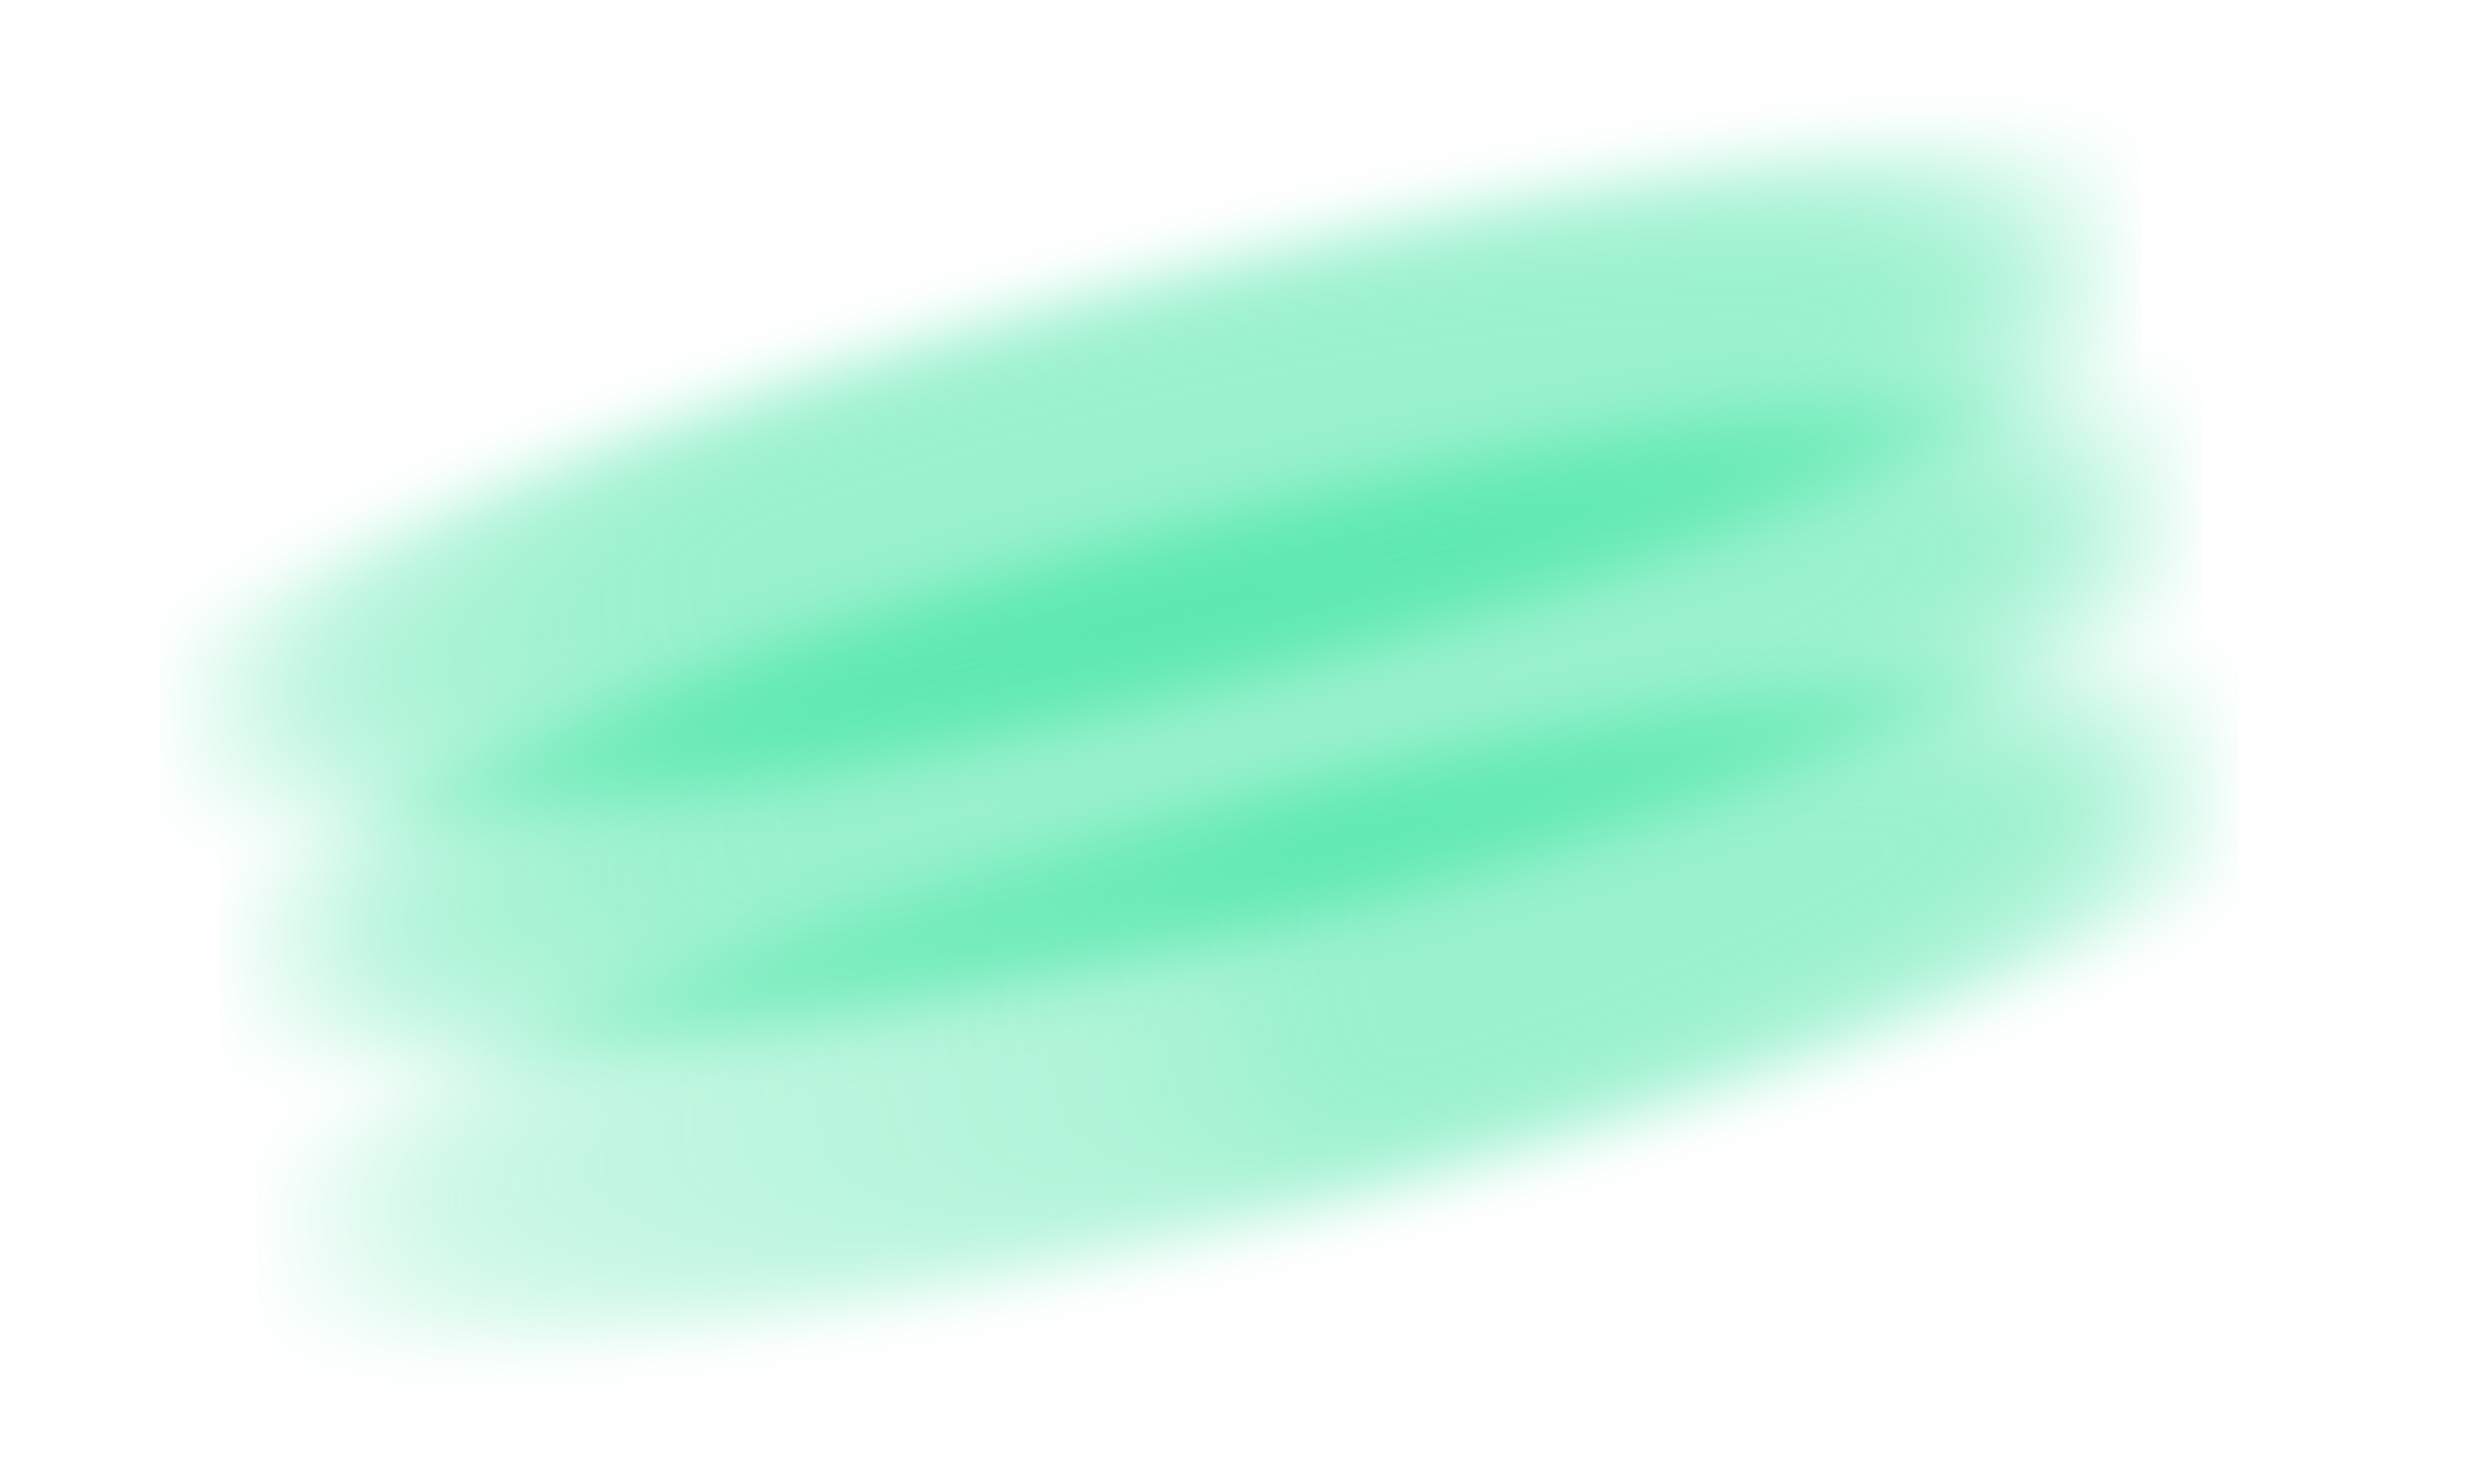
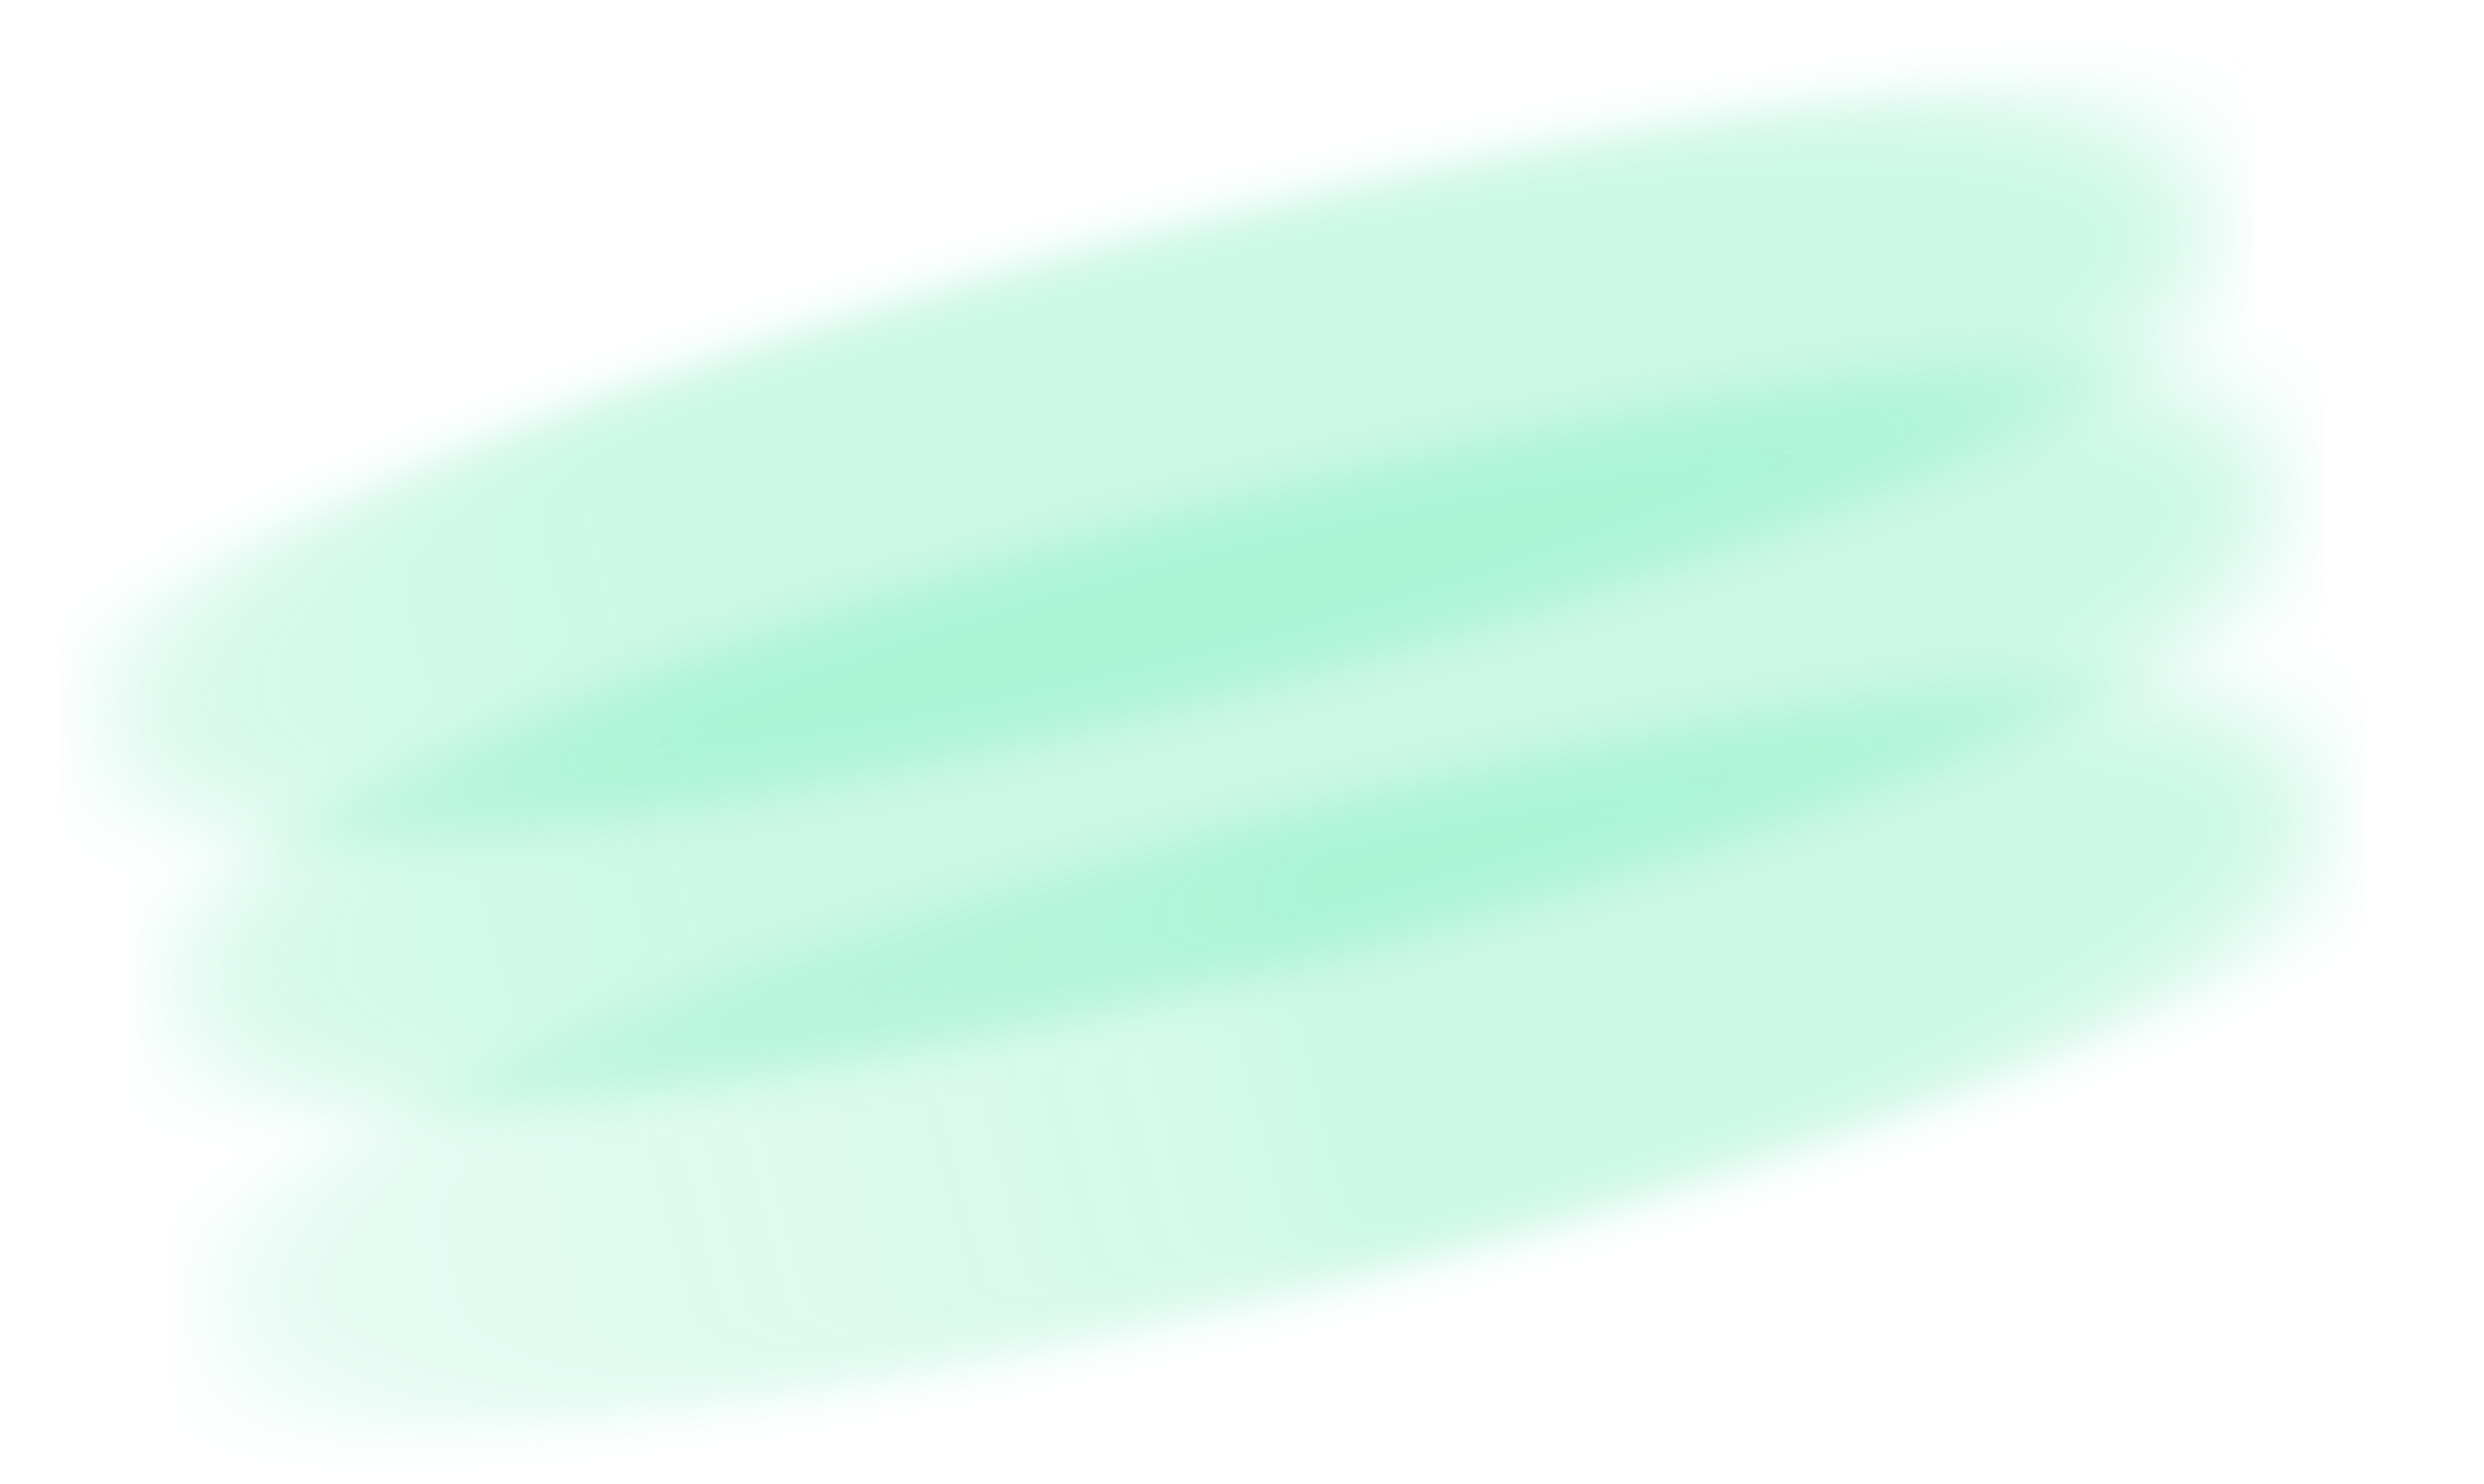
- <svg xmlns="http://www.w3.org/2000/svg" viewBox="0 0 1110 667" fill="none">
-   <g filter="url(#filter0_f_6925_63596)">
-     <mask id="mask0_6925_63596" style="mask-type:alpha" maskUnits="userSpaceOnUse" x="80" y="294" width="993" height="312">
-       <ellipse rx="93.465" ry="511.239" transform="matrix(-0.246503 -0.969142 -0.969142 0.246503 576.932 449.911)" fill="#C4C4C4" />
-     </mask>
-     <g mask="url(#mask0_6925_63596)">
-       <g style="mix-blend-mode:multiply" opacity="0.4" filter="url(#filter1_f_6925_63596)">
-         <ellipse rx="116.474" ry="430.891" transform="matrix(-0.246503 -0.969142 -0.969142 0.246503 561.114 454.07)" fill="url(#paint0_linear_6925_63596)" />
+ <svg xmlns="http://www.w3.org/2000/svg" width="1574" height="940" viewBox="0 0 1574 940" fill="none">
+   <g opacity="0.5">
+     <g filter="url(#filter0_f_6925_63595)">
+       <mask id="mask0_6925_63595" style="mask-type:alpha" maskUnits="userSpaceOnUse" x="35" y="416" width="1587" height="497">
+         <ellipse rx="149.344" ry="816.883" transform="matrix(-0.246503 -0.969142 -0.969142 0.246503 828.527 664.69)" fill="#C4C4C4" />
+       </mask>
+       <g mask="url(#mask0_6925_63595)">
+         <g style="mix-blend-mode:multiply" opacity="0.4" filter="url(#filter1_f_6925_63595)">
+           <ellipse rx="186.108" ry="688.499" transform="matrix(-0.246503 -0.969142 -0.969142 0.246503 803.252 671.334)" fill="url(#paint0_linear_6925_63595)" />
+         </g>
      </g>
    </g>
-   </g>
-   <g filter="url(#filter2_f_6925_63596)">
-     <mask id="mask1_6925_63596" style="mask-type:alpha" maskUnits="userSpaceOnUse" x="36" y="62" width="993" height="311">
-       <ellipse rx="93.465" ry="511.239" transform="matrix(-0.246503 -0.969142 -0.969142 0.246503 532.99 217.357)" fill="#C4C4C4" />
-     </mask>
-     <g mask="url(#mask1_6925_63596)">
-       <g style="mix-blend-mode:multiply" opacity="0.4" filter="url(#filter3_f_6925_63596)">
-         <ellipse rx="116.474" ry="430.891" transform="matrix(-0.246503 -0.969142 -0.969142 0.246503 517.172 221.516)" fill="url(#paint1_linear_6925_63596)" />
+     <g filter="url(#filter2_f_6925_63595)">
+       <mask id="mask1_6925_63595" style="mask-type:alpha" maskUnits="userSpaceOnUse" x="-35" y="45" width="1586" height="497">
+         <ellipse rx="149.344" ry="816.883" transform="matrix(-0.246503 -0.969142 -0.969142 0.246503 758.314 293.1)" fill="#C4C4C4" />
+       </mask>
+       <g mask="url(#mask1_6925_63595)">
+         <g style="mix-blend-mode:multiply" opacity="0.4" filter="url(#filter3_f_6925_63595)">
+           <ellipse rx="186.108" ry="688.499" transform="matrix(-0.246503 -0.969142 -0.969142 0.246503 733.04 299.744)" fill="url(#paint1_linear_6925_63595)" />
+         </g>
      </g>
    </g>
-   </g>
-   <g filter="url(#filter4_f_6925_63596)">
-     <mask id="mask2_6925_63596" style="mask-type:alpha" maskUnits="userSpaceOnUse" x="64" y="168" width="993" height="312">
-       <ellipse rx="93.465" ry="511.239" transform="matrix(-0.246503 -0.969142 -0.969142 0.246503 560.164 324.189)" fill="#C4C4C4" />
-     </mask>
-     <g mask="url(#mask2_6925_63596)">
-       <g style="mix-blend-mode:multiply" opacity="0.4" filter="url(#filter5_f_6925_63596)">
-         <ellipse rx="116.474" ry="430.891" transform="matrix(-0.246503 -0.969142 -0.969142 0.246503 544.346 328.348)" fill="url(#paint2_linear_6925_63596)" />
+     <g filter="url(#filter4_f_6925_63595)">
+       <mask id="mask2_6925_63595" style="mask-type:alpha" maskUnits="userSpaceOnUse" x="9" y="215" width="1586" height="497">
+         <ellipse rx="149.344" ry="816.883" transform="matrix(-0.246503 -0.969142 -0.969142 0.246503 801.734 463.803)" fill="#C4C4C4" />
+       </mask>
+       <g mask="url(#mask2_6925_63595)">
+         <g style="mix-blend-mode:multiply" opacity="0.4" filter="url(#filter5_f_6925_63595)">
+           <ellipse rx="186.108" ry="688.499" transform="matrix(-0.246503 -0.969142 -0.969142 0.246503 776.459 470.448)" fill="url(#paint2_linear_6925_63595)" />
+         </g>
      </g>
    </g>
  </g>
  <defs>
-     <filter id="filter0_f_6925_63596" x="115.714" y="272.271" width="890.801" height="359.652" filterUnits="userSpaceOnUse" color-interpolation-filters="sRGB">
+     <filter id="filter0_f_6925_63595" x="107.594" y="396.871" width="1391.32" height="542.623" filterUnits="userSpaceOnUse" color-interpolation-filters="sRGB">
      <feFlood flood-opacity="0" result="BackgroundImageFix" />
      <feBlend mode="normal" in="SourceGraphic" in2="BackgroundImageFix" result="shape" />
-       <feGaussianBlur stdDeviation="13.401" result="effect1_foregroundBlur_6925_63596" />
+       <feGaussianBlur stdDeviation="13.401" result="effect1_foregroundBlur_6925_63595" />
    </filter>
-     <filter id="filter1_f_6925_63596" x="79.255" y="235.812" width="963.719" height="436.516" filterUnits="userSpaceOnUse" color-interpolation-filters="sRGB">
+     <filter id="filter1_f_6925_63595" x="71.135" y="360.412" width="1464.23" height="621.846" filterUnits="userSpaceOnUse" color-interpolation-filters="sRGB">
      <feFlood flood-opacity="0" result="BackgroundImageFix" />
      <feBlend mode="normal" in="SourceGraphic" in2="BackgroundImageFix" result="shape" />
-       <feGaussianBlur stdDeviation="31.631" result="effect1_foregroundBlur_6925_63596" />
+       <feGaussianBlur stdDeviation="31.631" result="effect1_foregroundBlur_6925_63595" />
    </filter>
-     <filter id="filter2_f_6925_63596" x="71.772" y="39.717" width="890.801" height="359.652" filterUnits="userSpaceOnUse" color-interpolation-filters="sRGB">
+     <filter id="filter2_f_6925_63595" x="37.382" y="25.281" width="1391.32" height="542.623" filterUnits="userSpaceOnUse" color-interpolation-filters="sRGB">
      <feFlood flood-opacity="0" result="BackgroundImageFix" />
      <feBlend mode="normal" in="SourceGraphic" in2="BackgroundImageFix" result="shape" />
-       <feGaussianBlur stdDeviation="13.401" result="effect1_foregroundBlur_6925_63596" />
+       <feGaussianBlur stdDeviation="13.401" result="effect1_foregroundBlur_6925_63595" />
    </filter>
-     <filter id="filter3_f_6925_63596" x="35.313" y="3.258" width="963.719" height="436.516" filterUnits="userSpaceOnUse" color-interpolation-filters="sRGB">
+     <filter id="filter3_f_6925_63595" x="0.923" y="-11.178" width="1464.23" height="621.846" filterUnits="userSpaceOnUse" color-interpolation-filters="sRGB">
      <feFlood flood-opacity="0" result="BackgroundImageFix" />
      <feBlend mode="normal" in="SourceGraphic" in2="BackgroundImageFix" result="shape" />
-       <feGaussianBlur stdDeviation="31.631" result="effect1_foregroundBlur_6925_63596" />
+       <feGaussianBlur stdDeviation="31.631" result="effect1_foregroundBlur_6925_63595" />
    </filter>
-     <filter id="filter4_f_6925_63596" x="98.946" y="146.549" width="890.801" height="359.652" filterUnits="userSpaceOnUse" color-interpolation-filters="sRGB">
+     <filter id="filter4_f_6925_63595" x="80.801" y="195.984" width="1391.32" height="542.623" filterUnits="userSpaceOnUse" color-interpolation-filters="sRGB">
      <feFlood flood-opacity="0" result="BackgroundImageFix" />
      <feBlend mode="normal" in="SourceGraphic" in2="BackgroundImageFix" result="shape" />
-       <feGaussianBlur stdDeviation="13.401" result="effect1_foregroundBlur_6925_63596" />
+       <feGaussianBlur stdDeviation="13.401" result="effect1_foregroundBlur_6925_63595" />
    </filter>
-     <filter id="filter5_f_6925_63596" x="62.487" y="110.09" width="963.719" height="436.516" filterUnits="userSpaceOnUse" color-interpolation-filters="sRGB">
+     <filter id="filter5_f_6925_63595" x="44.342" y="159.525" width="1464.23" height="621.846" filterUnits="userSpaceOnUse" color-interpolation-filters="sRGB">
      <feFlood flood-opacity="0" result="BackgroundImageFix" />
      <feBlend mode="normal" in="SourceGraphic" in2="BackgroundImageFix" result="shape" />
-       <feGaussianBlur stdDeviation="31.631" result="effect1_foregroundBlur_6925_63596" />
+       <feGaussianBlur stdDeviation="31.631" result="effect1_foregroundBlur_6925_63595" />
    </filter>
-     <linearGradient id="paint0_linear_6925_63596" x1="116.474" y1="0" x2="116.474" y2="961.721" gradientUnits="userSpaceOnUse">
+     <linearGradient id="paint0_linear_6925_63595" x1="186.108" y1="0" x2="186.108" y2="1536.68" gradientUnits="userSpaceOnUse">
      <stop stop-color="#00DC82" />
      <stop offset="0" stop-color="#00DC82" stop-opacity="0.85" />
      <stop offset="1" stop-color="#00DC82" stop-opacity="0" />
    </linearGradient>
-     <linearGradient id="paint1_linear_6925_63596" x1="116.474" y1="0" x2="116.474" y2="961.721" gradientUnits="userSpaceOnUse">
+     <linearGradient id="paint1_linear_6925_63595" x1="186.108" y1="0" x2="186.108" y2="1536.68" gradientUnits="userSpaceOnUse">
      <stop stop-color="#00DC83" />
      <stop offset="0.225" stop-color="#00DC82" />
      <stop offset="1" stop-color="#00DC82" stop-opacity="0" />
    </linearGradient>
-     <linearGradient id="paint2_linear_6925_63596" x1="116.474" y1="0" x2="116.474" y2="961.721" gradientUnits="userSpaceOnUse">
+     <linearGradient id="paint2_linear_6925_63595" x1="186.108" y1="0" x2="186.108" y2="1536.68" gradientUnits="userSpaceOnUse">
      <stop stop-color="#00DC83" />
      <stop offset="0.225" stop-color="#00DC82" />
      <stop offset="1" stop-color="#00DC82" stop-opacity="0" />
    </linearGradient>
  </defs>
</svg>
